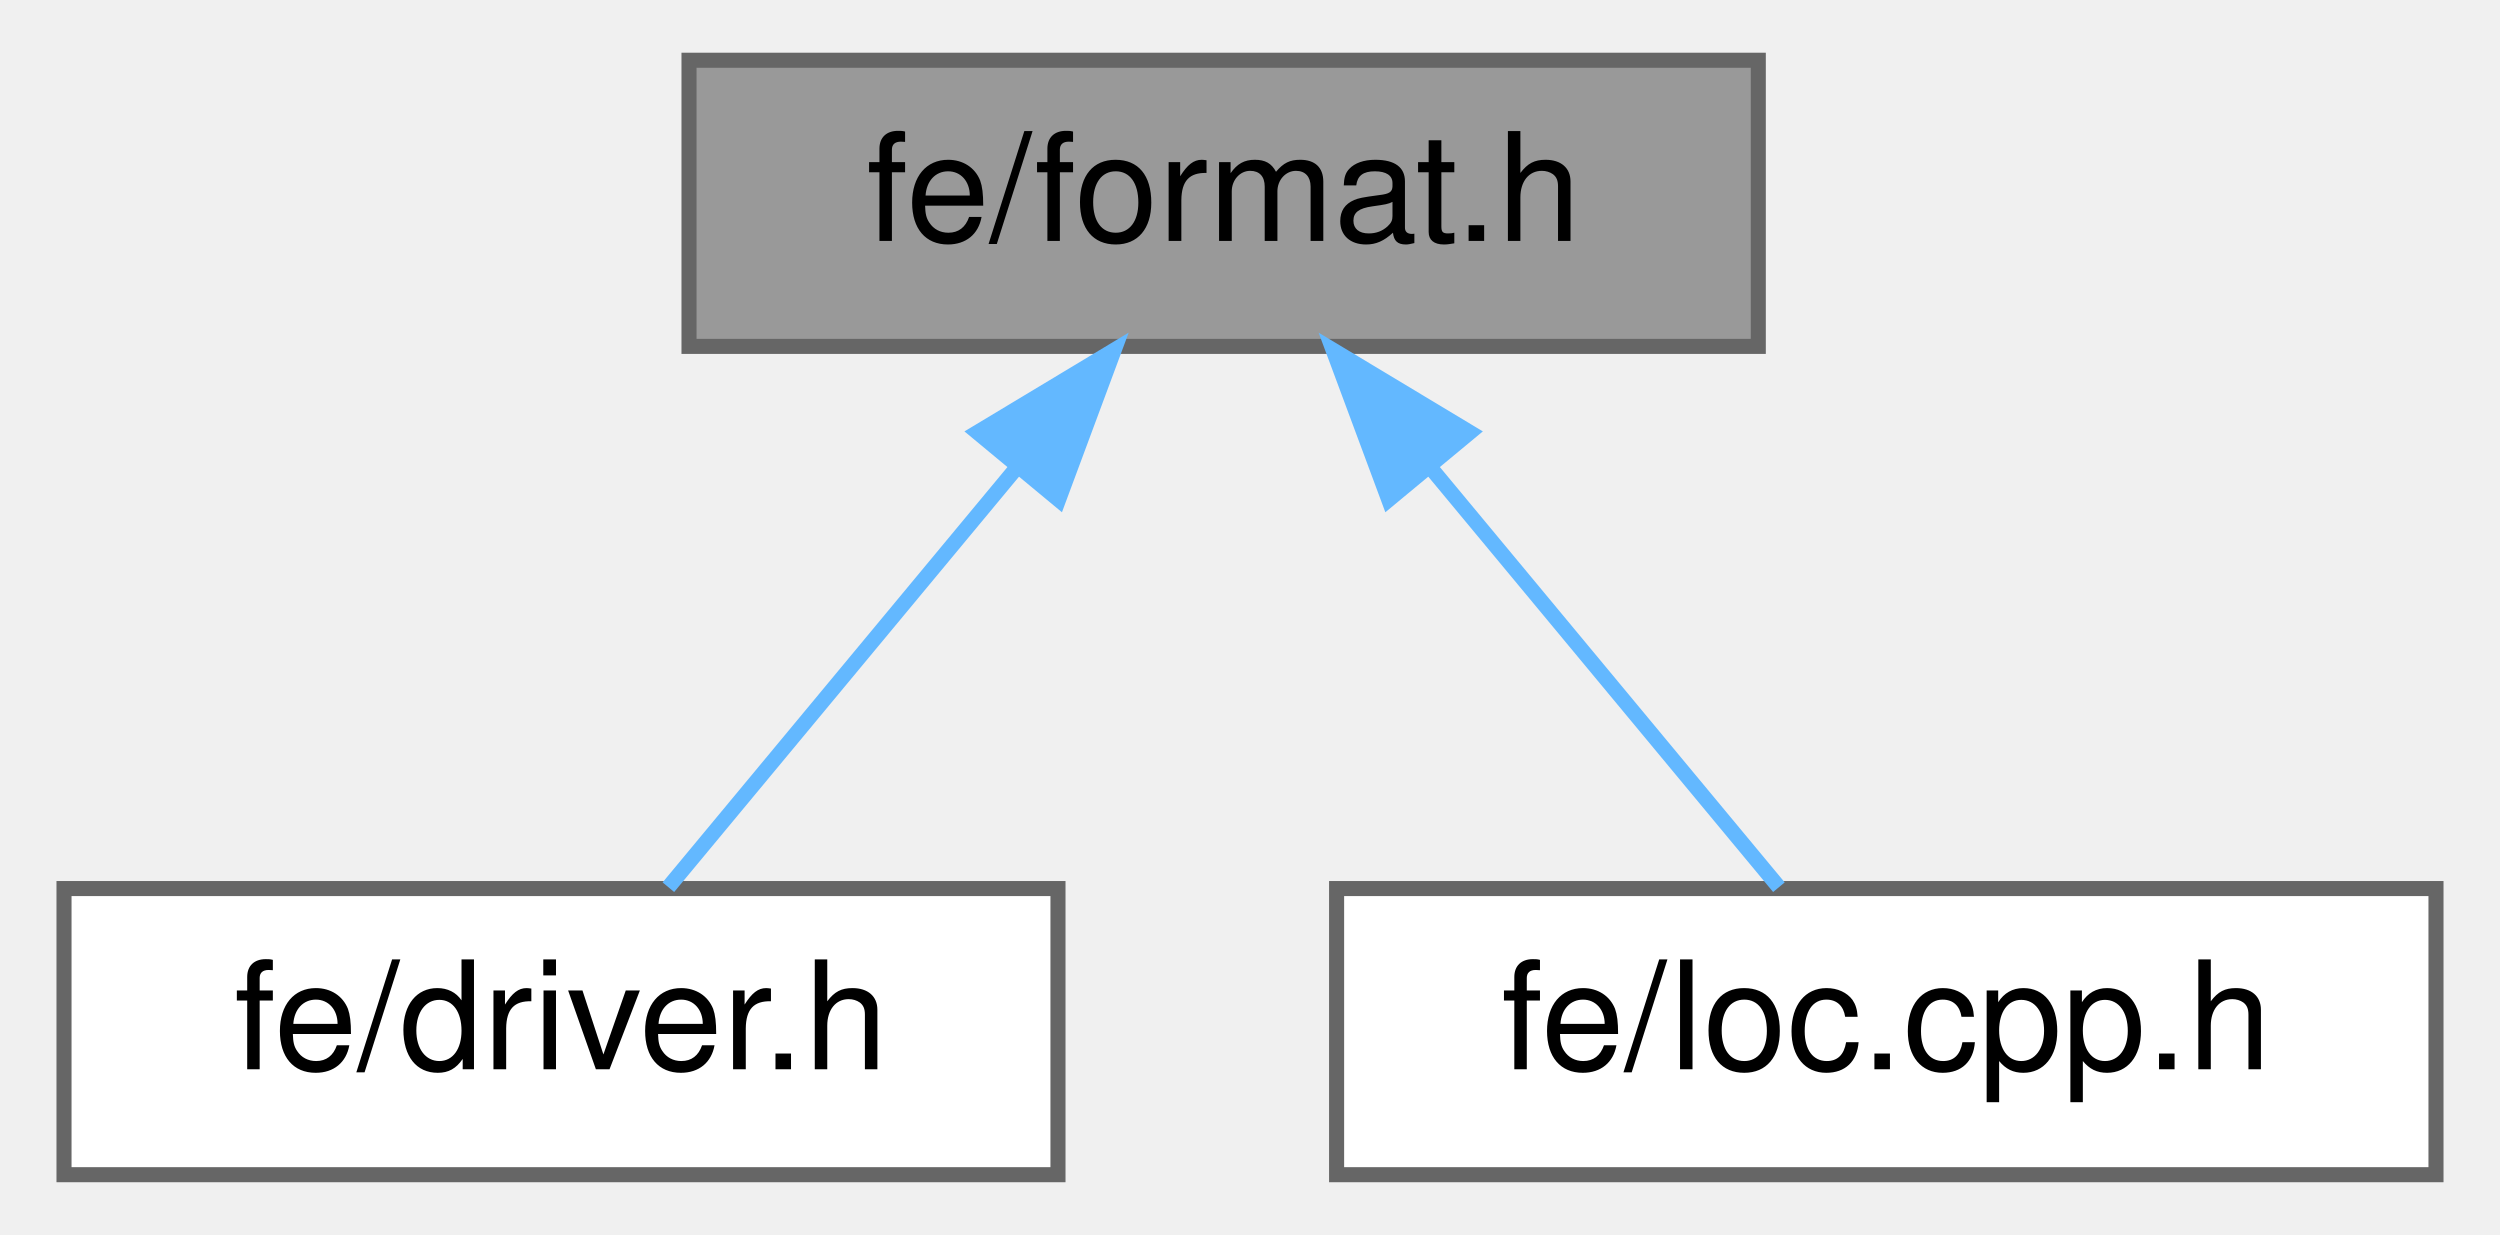
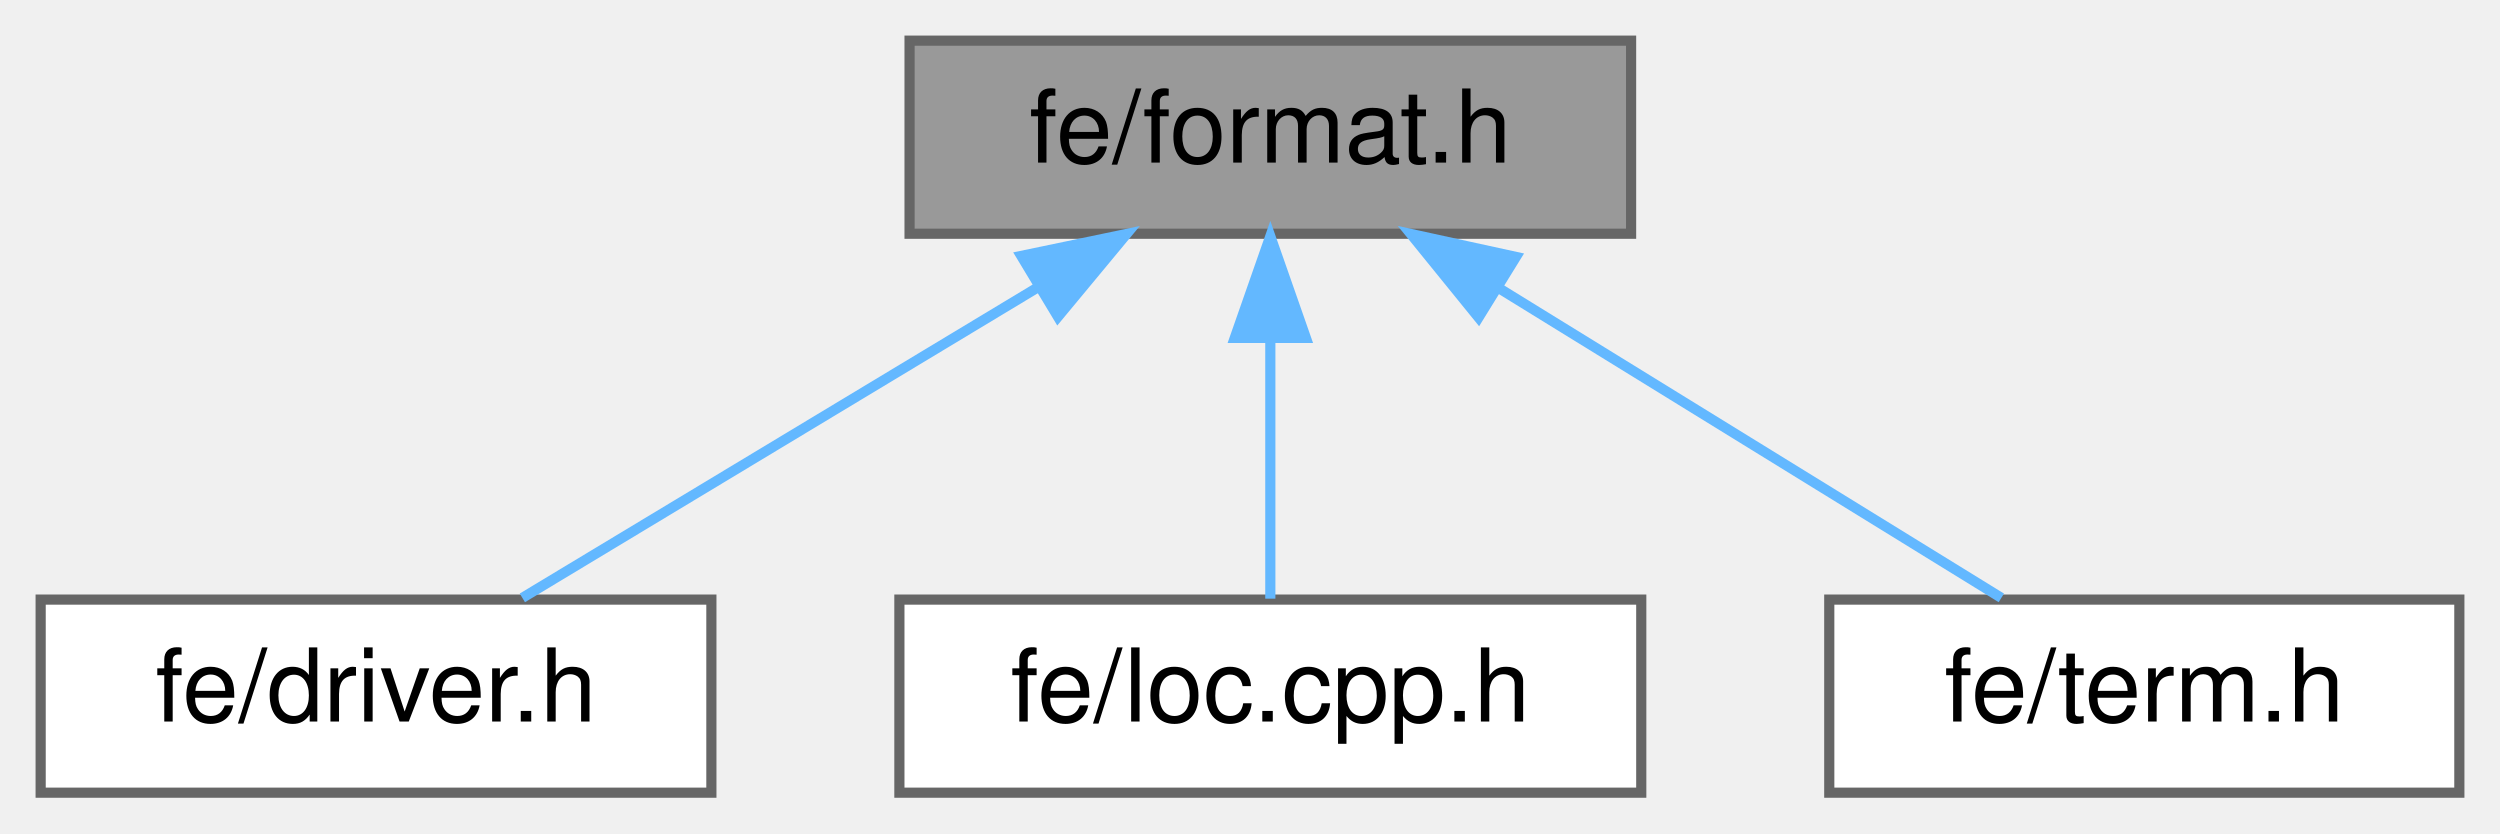
- <svg xmlns="http://www.w3.org/2000/svg" xmlns:xlink="http://www.w3.org/1999/xlink" width="166pt" height="82pt" viewBox="0.00 0.00 165.50 82.00">
+ <svg xmlns="http://www.w3.org/2000/svg" xmlns:xlink="http://www.w3.org/1999/xlink" width="246pt" height="82pt" viewBox="0.00 0.00 246.00 82.00">
  <g id="graph0" class="graph" transform="scale(1 1) rotate(0) translate(4 78)">
    <g id="Node000001" class="node">
      <g id="a_Node000001">
        <a xlink:title=" ">
-           <polygon fill="#999999" stroke="#666666" points="112.5,-74 41.5,-74 41.5,-55 112.5,-55 112.5,-74" />
-           <text text-anchor="middle" x="77" y="-62" font-family="Helvetica,sans-Serif" font-size="10.00">fe/format.h</text>
+           <polygon fill="#999999" stroke="#666666" points="156.5,-74 85.5,-74 85.5,-55 156.5,-55 156.5,-74" />
+           <text text-anchor="middle" x="121" y="-62" font-family="Helvetica,sans-Serif" font-size="10.00">fe/format.h</text>
        </a>
      </g>
    </g>
    <g id="Node000002" class="node">
      <g id="a_Node000002">
        <a xlink:href="driver_8h.html" target="_top" xlink:title=" ">
          <polygon fill="white" stroke="#666666" points="66,-19 0,-19 0,0 66,0 66,-19" />
          <text text-anchor="middle" x="33" y="-7" font-family="Helvetica,sans-Serif" font-size="10.00">fe/driver.h</text>
        </a>
      </g>
    </g>
    <g id="edge1_Node000001_Node000002" class="edge">
      <g id="a_edge1_Node000001_Node000002">
        <a xlink:title=" ">
-           <path fill="none" stroke="#63b8ff" d="M63.27,-46.96C55.6,-37.72 46.37,-26.6 40.13,-19.09" />
-           <polygon fill="#63b8ff" stroke="#63b8ff" points="60.65,-49.29 69.73,-54.75 66.04,-44.82 60.65,-49.29" />
+           <path fill="none" stroke="#63b8ff" d="M98.08,-49.7C82.05,-40.04 61.13,-27.44 47.4,-19.17" />
+           <polygon fill="#63b8ff" stroke="#63b8ff" points="96.49,-52.82 106.86,-54.98 100.1,-46.83 96.49,-52.82" />
        </a>
      </g>
    </g>
    <g id="Node000003" class="node">
      <g id="a_Node000003">
        <a xlink:href="loc_8cpp_8h.html" target="_top" xlink:title=" ">
          <polygon fill="white" stroke="#666666" points="157.5,-19 84.5,-19 84.5,0 157.5,0 157.5,-19" />
          <text text-anchor="middle" x="121" y="-7" font-family="Helvetica,sans-Serif" font-size="10.00">fe/loc.cpp.h</text>
        </a>
      </g>
    </g>
    <g id="edge2_Node000001_Node000003" class="edge">
      <g id="a_edge2_Node000001_Node000003">
        <a xlink:title=" ">
-           <path fill="none" stroke="#63b8ff" d="M90.73,-46.96C98.4,-37.72 107.63,-26.6 113.87,-19.09" />
-           <polygon fill="#63b8ff" stroke="#63b8ff" points="87.96,-44.82 84.27,-54.75 93.35,-49.29 87.96,-44.82" />
+           <path fill="none" stroke="#63b8ff" d="M121,-44.66C121,-35.93 121,-25.99 121,-19.09" />
+           <polygon fill="#63b8ff" stroke="#63b8ff" points="117.5,-44.75 121,-54.75 124.5,-44.75 117.5,-44.75" />
+         </a>
+       </g>
+     </g>
+     <g id="Node000004" class="node">
+       <g id="a_Node000004">
+         <a xlink:href="term_8h.html" target="_top" xlink:title=" ">
+           <polygon fill="white" stroke="#666666" points="238,-19 176,-19 176,0 238,0 238,-19" />
+           <text text-anchor="middle" x="207" y="-7" font-family="Helvetica,sans-Serif" font-size="10.00">fe/term.h</text>
+         </a>
+       </g>
+     </g>
+     <g id="edge3_Node000001_Node000004" class="edge">
+       <g id="a_edge3_Node000001_Node000004">
+         <a xlink:title=" ">
+           <path fill="none" stroke="#63b8ff" d="M143.4,-49.7C159.07,-40.04 179.51,-27.44 192.93,-19.17" />
+           <polygon fill="#63b8ff" stroke="#63b8ff" points="141.49,-46.76 134.82,-54.98 145.17,-52.72 141.49,-46.76" />
        </a>
      </g>
    </g>
  </g>
</svg>
